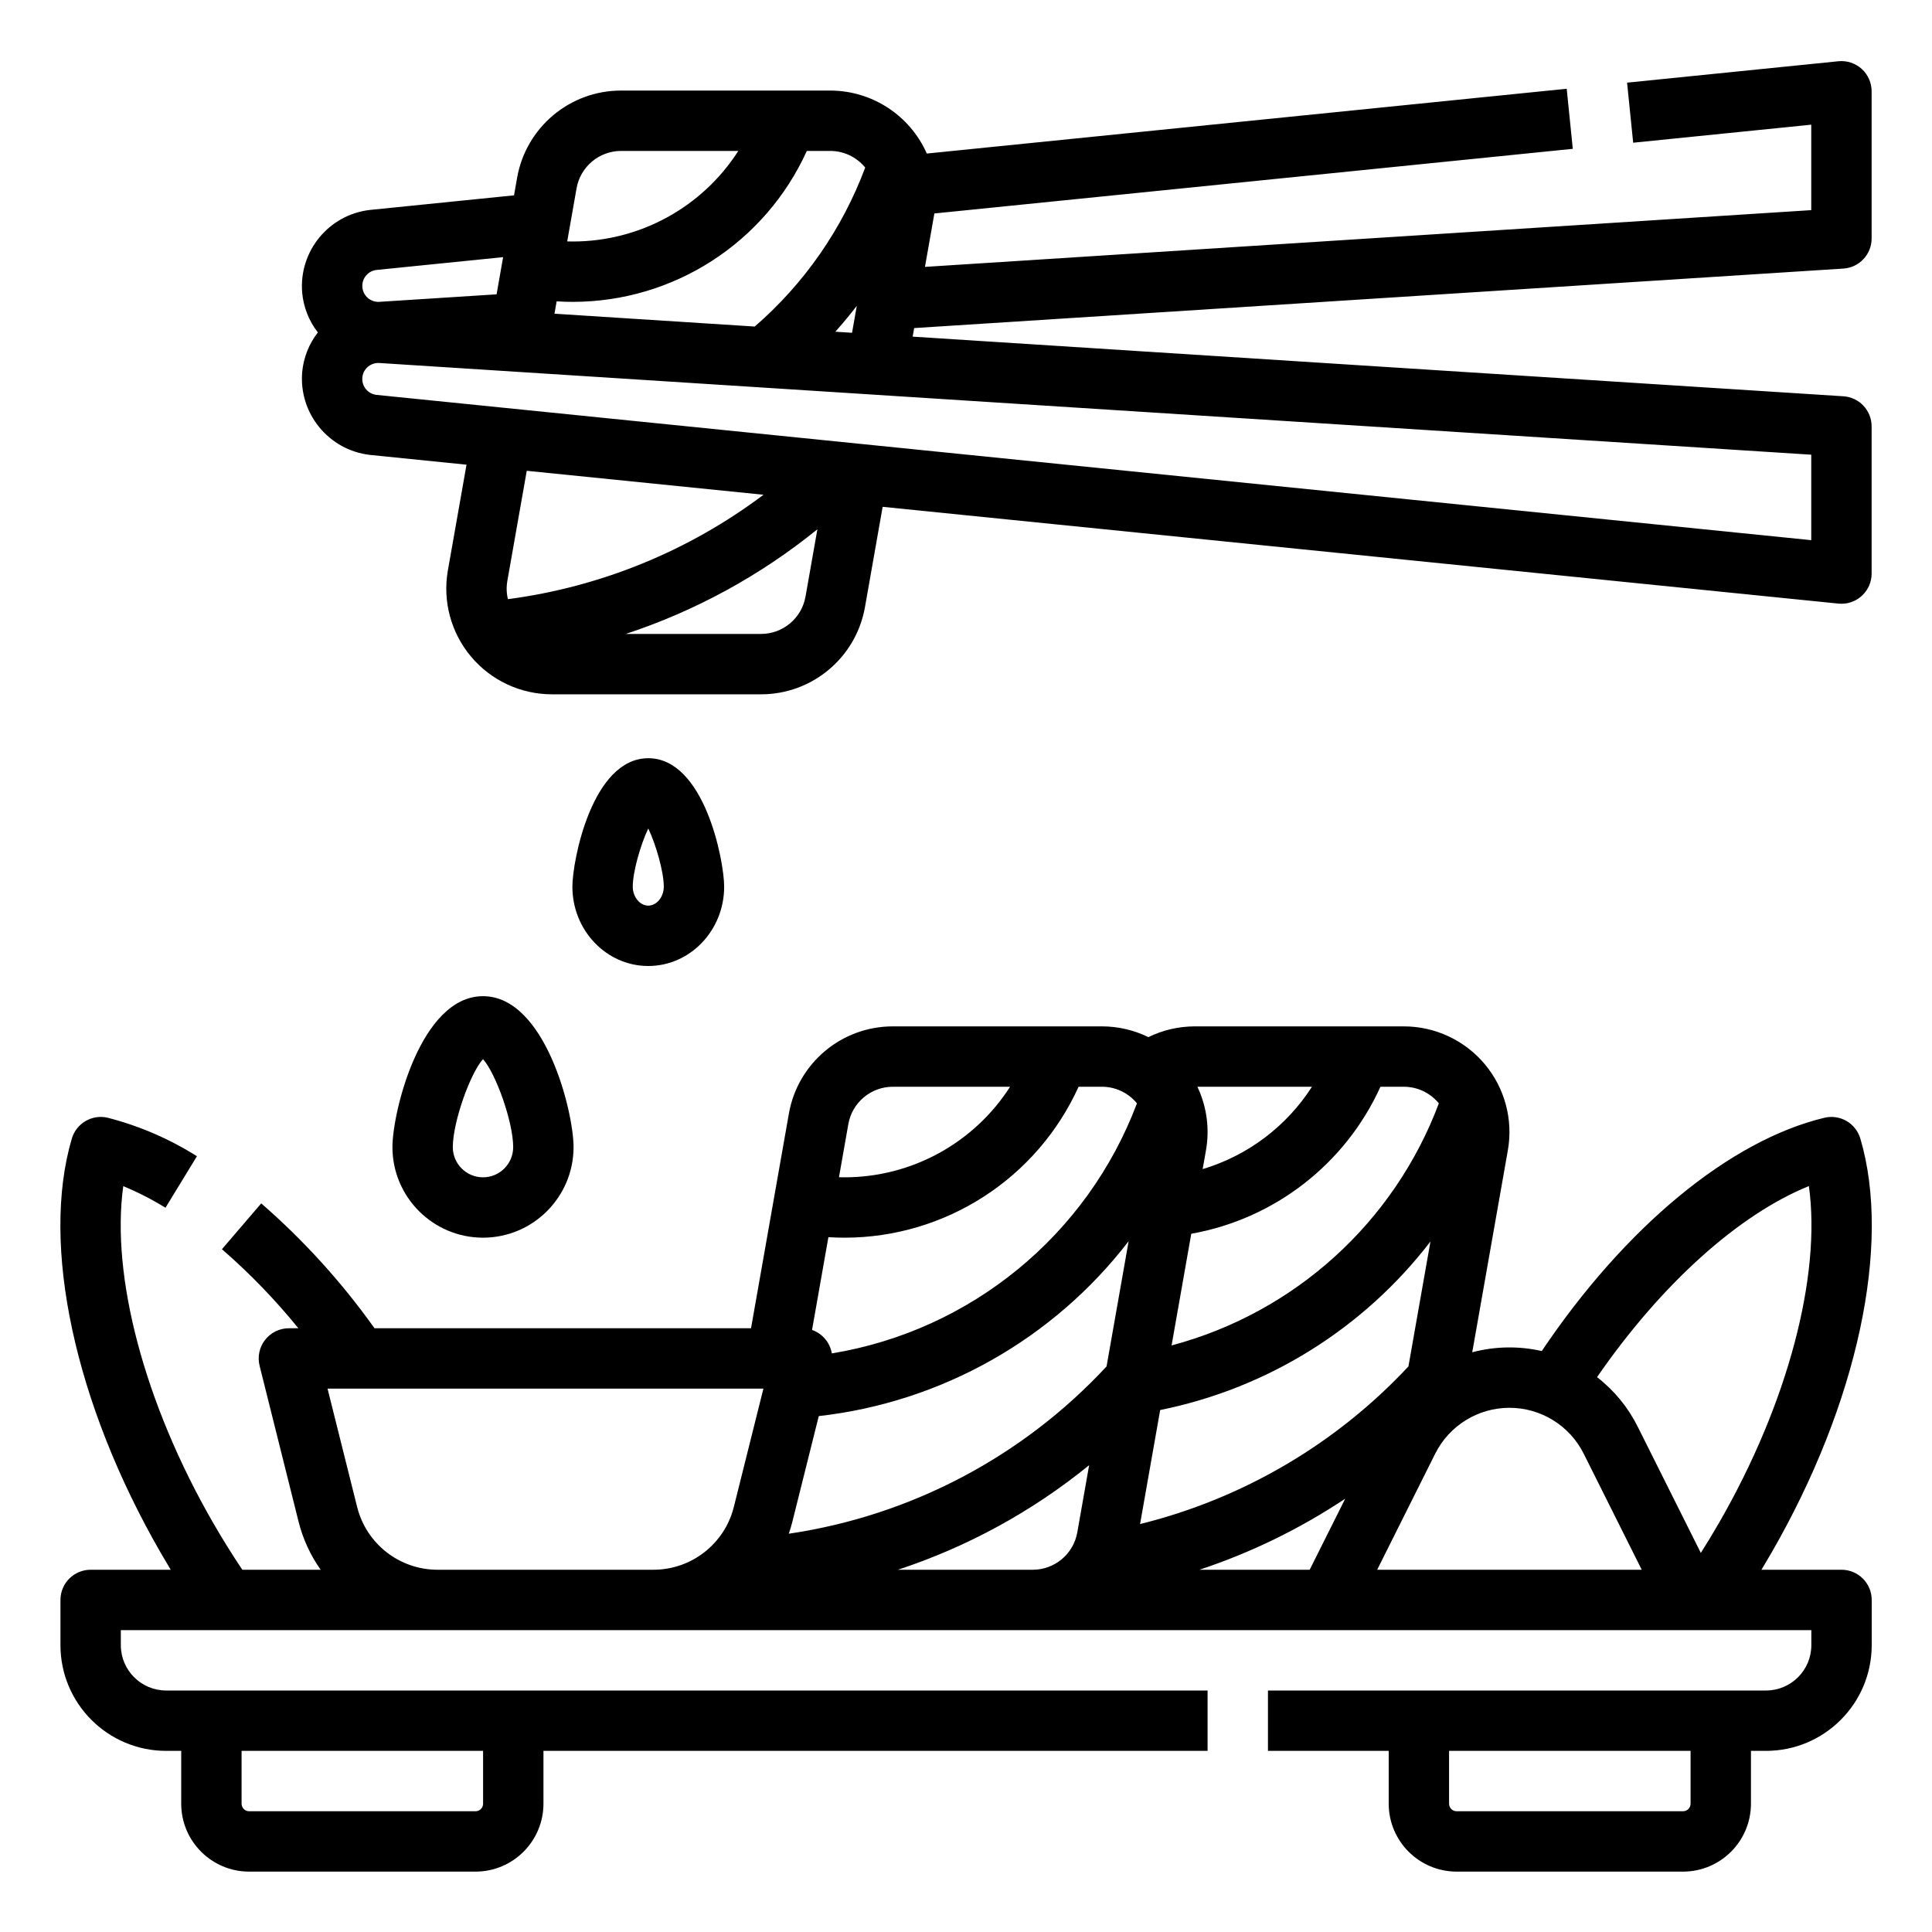
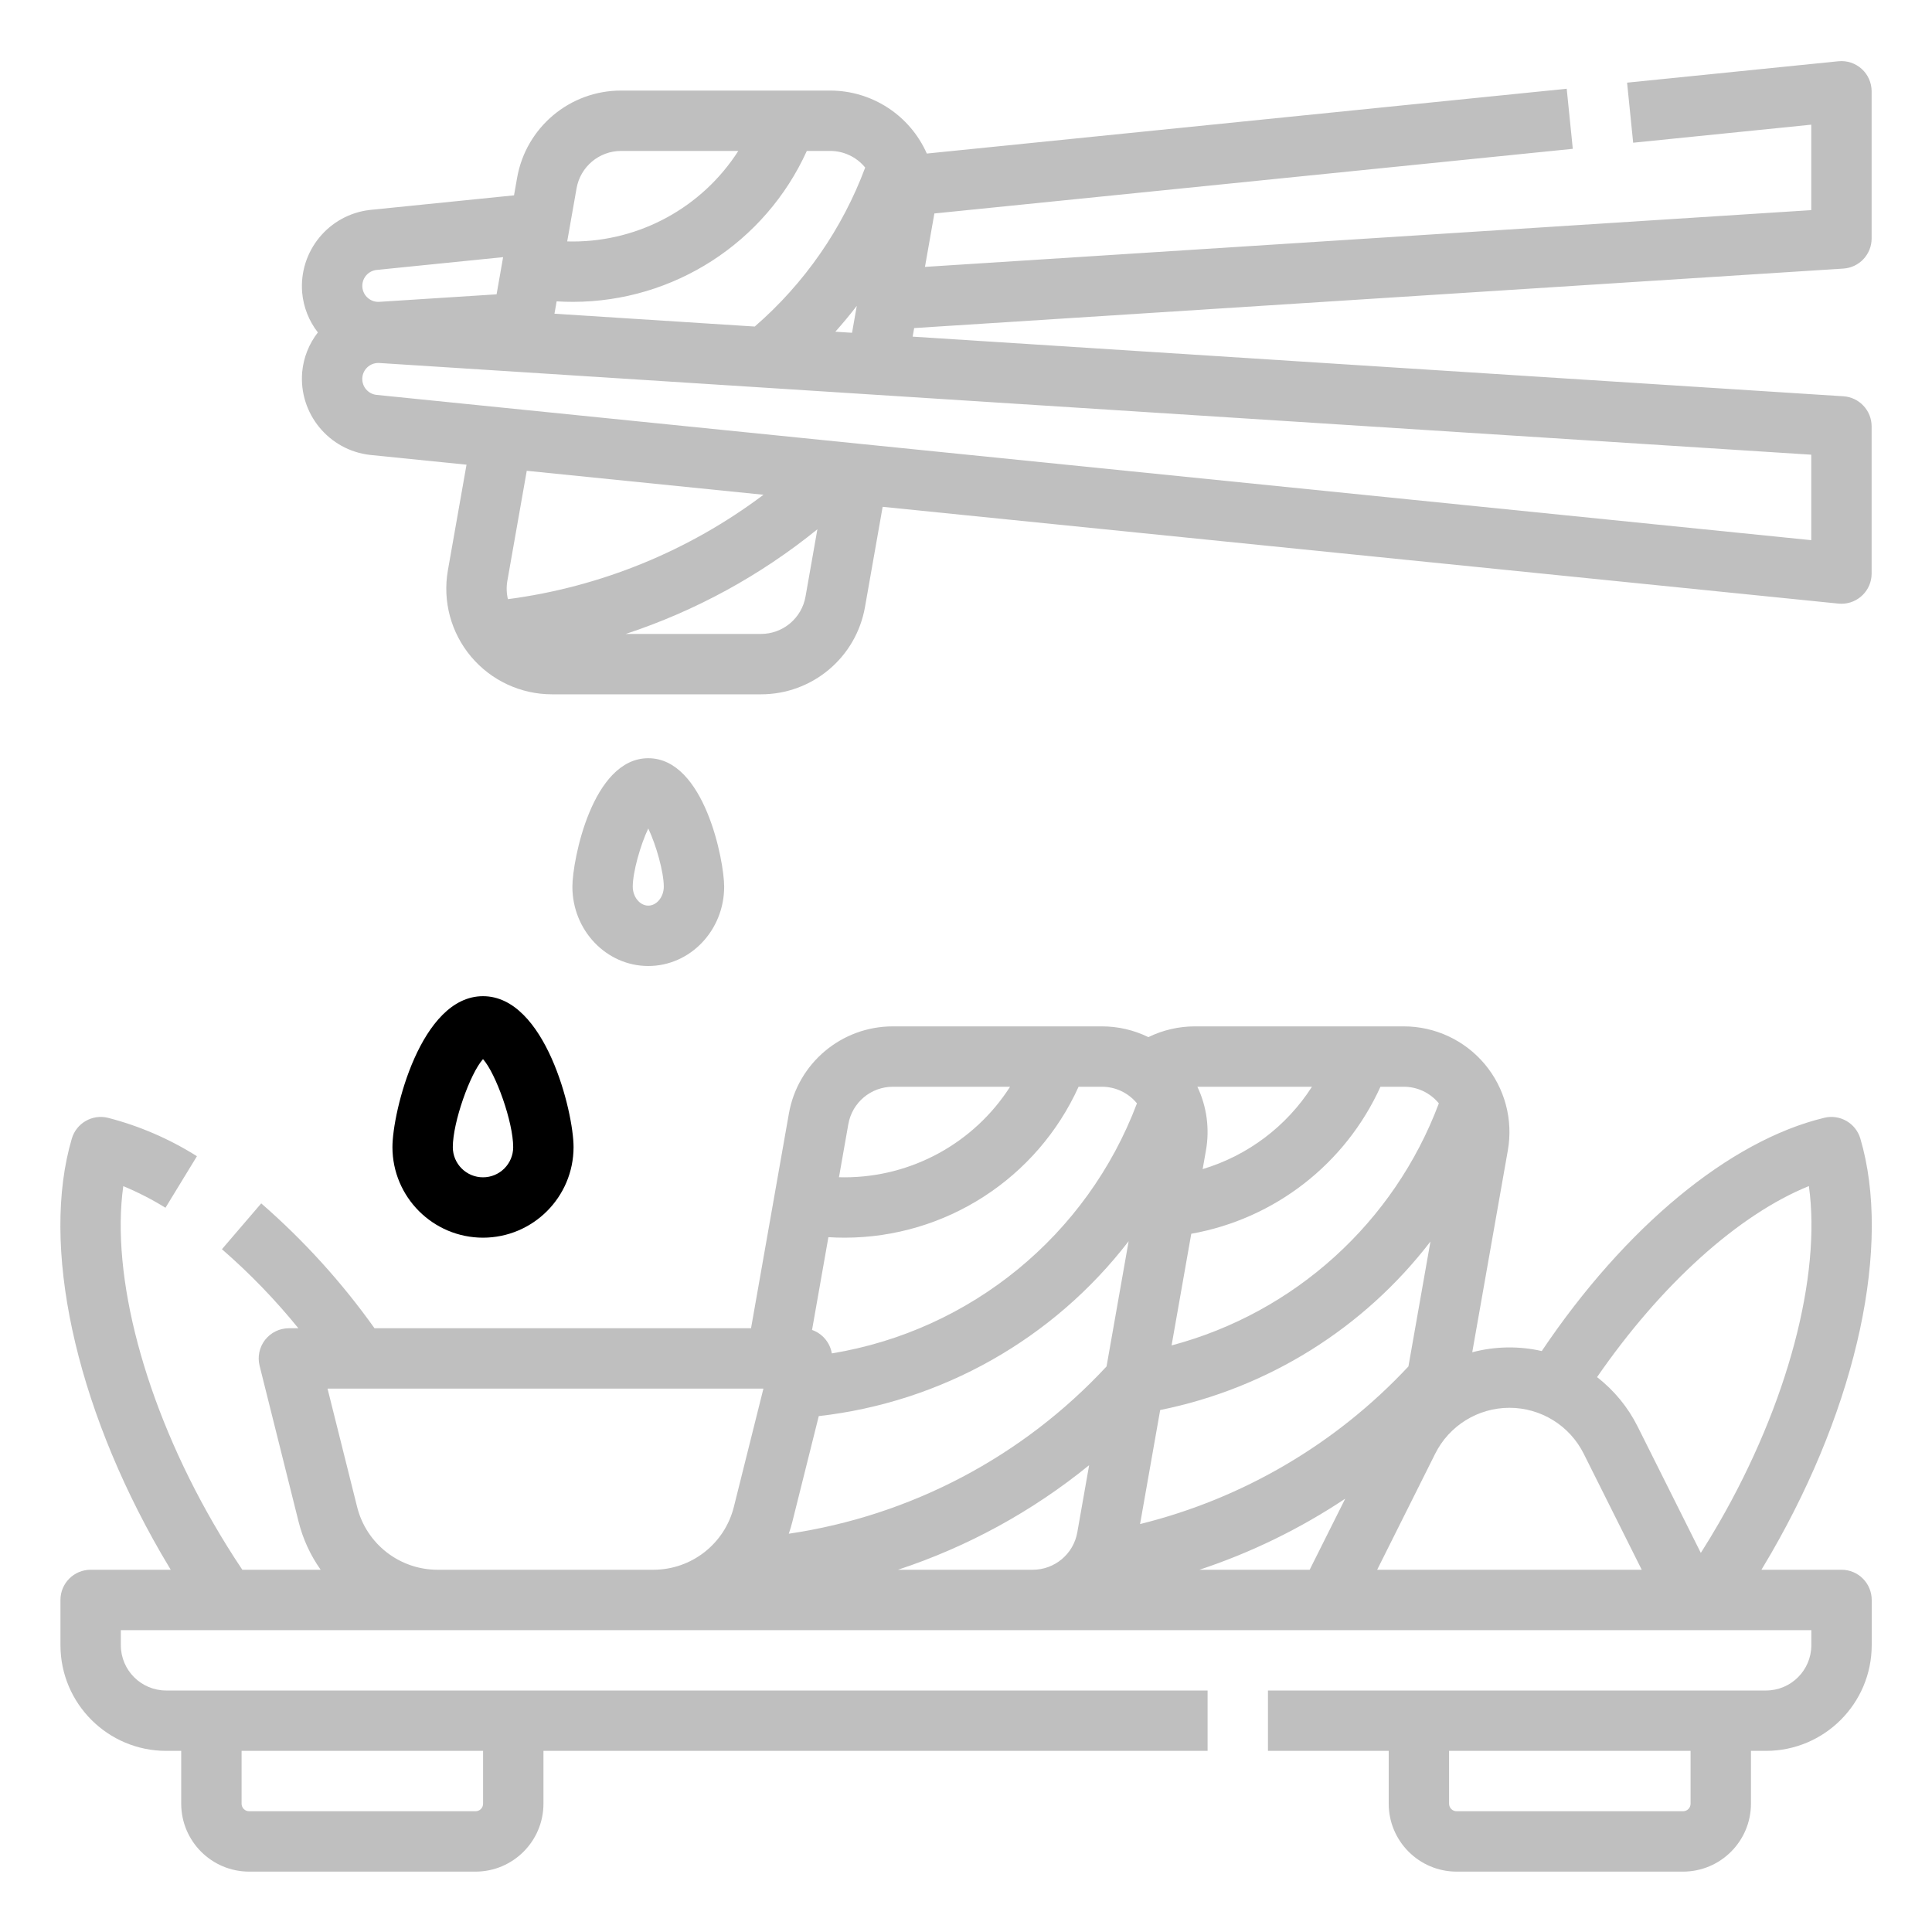
<svg xmlns="http://www.w3.org/2000/svg" id="Line_expand" data-name="Line expand" width="512" height="512" viewBox="0 0 512 512">
  <g id="_03_copy_3" data-name="03 copy 3">
    <g>
-       <path d="M488.511,71.176A8,8,0,0,0,496,63.192v-39a8,8,0,0,0-8.806-7.959l-56,5.67,1.612,15.919L480,33.042V55.688L245.124,70.729l2.445-13.867c.017-.1.034-.194.05-.291L416.806,39.44l-1.612-15.919L245.615,40.692A28.028,28.028,0,0,0,220,24H164.612a27.96,27.96,0,0,0-27.575,23.138l-.816,4.631L98.037,55.635A20.351,20.351,0,0,0,80.081,77.562,20.057,20.057,0,0,0,84.238,88.1,20.055,20.055,0,0,0,80.081,98.63,20.364,20.364,0,0,0,98.1,120.562l25.532,2.586-4.936,27.99A28,28,0,0,0,146.273,184h55.384a27.959,27.959,0,0,0,27.574-23.138l4.681-26.548,253.282,25.645q.4.04.806.041a8,8,0,0,0,8-8V113a8,8,0,0,0-7.489-7.984l-246.647-15.8.4-2.273ZM229.187,44.287l.1.116a103.755,103.755,0,0,1-29.276,42.135l-53.071-3.4.577-3.276q2.155.135,4.317.136a68.139,68.139,0,0,0,61.984-40H220A11.969,11.969,0,0,1,229.187,44.287ZM164.612,40H195.66a52.124,52.124,0,0,1-43.83,24q-.759,0-1.515-.023l2.479-14.061A11.982,11.982,0,0,1,164.612,40Zm-64.9,31.547,33.619-3.4L131.6,78l-31.058,1.989a4.243,4.243,0,0,1-.823-8.442Zm102.624,59.57A143.889,143.889,0,0,1,134.6,158.786a11.994,11.994,0,0,1-.143-4.87l5.14-29.152ZM201.657,168H165.835a160.278,160.278,0,0,0,50.781-27.736l-3.142,17.82A11.982,11.982,0,0,1,201.657,168ZM480,143.149l-380.219-38.5a4.242,4.242,0,0,1,.5-8.458c.1,0,.2,0,.3.011L480,120.5ZM221.374,87.907q2.971-3.324,5.683-6.851L225.8,88.19Z" />
-       <path d="M488.022,416H466.8q1.306-2.156,2.568-4.339c22.9-39.665,31.959-81.787,23.642-109.929a8,8,0,0,0-9.544-5.51c-25.136,6.051-52.794,28.974-74.884,61.82a38.606,38.606,0,0,0-18.422.322l9.434-53.5A28,28,0,0,0,372.016,272H316.633a28.083,28.083,0,0,0-12.3,2.849A27.983,27.983,0,0,0,292.016,272H236.633a27.96,27.96,0,0,0-27.574,23.138L199.032,352H99.248a189.64,189.64,0,0,0-30.019-33.092L58.815,331.054A167.09,167.09,0,0,1,79.071,352H76.558a8,8,0,0,0-7.762,9.94l10.319,41.276A38.014,38.014,0,0,0,84.982,416H64.218c-2.677-3.993-5.253-8.129-7.683-12.339C38.253,372,29.362,338.113,32.668,314.338a78.676,78.676,0,0,1,11.185,5.728L52.19,306.41a83.253,83.253,0,0,0-23.61-10.188,8,8,0,0,0-9.544,5.51c-8.317,28.142.742,70.264,23.642,109.929q1.26,2.182,2.568,4.339H24.022a8,8,0,0,0-8,8v12a28.031,28.031,0,0,0,28,28h4v14a18.02,18.02,0,0,0,18,18h60a18.021,18.021,0,0,0,18-18V464h176V448h-276a12.013,12.013,0,0,1-12-12v-4h448v4a12.014,12.014,0,0,1-12,12h-132v16h32v14a18.02,18.02,0,0,0,18,18h60a18.021,18.021,0,0,0,18-18V464h4a28.032,28.032,0,0,0,28-28V424A8,8,0,0,0,488.022,416Zm-360,48v14a2,2,0,0,1-2,2h-60a2,2,0,0,1-2-2V464ZM479.374,314.322c3.311,23.775-5.579,57.666-23.866,89.339q-2.3,3.992-4.773,7.878L434.01,378.088a38.049,38.049,0,0,0-10.776-13.135C440.239,340.32,460.754,321.859,479.374,314.322ZM317.866,416A161.043,161.043,0,0,0,356.5,397.164L347.077,416Zm-108.828-9.548q.547-1.584.962-3.236l6.984-27.935a120.72,120.72,0,0,0,82.116-46.35l-5.852,33.188A143.428,143.428,0,0,1,209.038,406.452Zm164.21-44.333a144.871,144.871,0,0,1-71.119,41.772l5.329-30.219a120.3,120.3,0,0,0,71.627-44.657ZM317.319,288h30.363a52.211,52.211,0,0,1-28.966,21.826l.875-4.964A27.93,27.93,0,0,0,317.319,288Zm63.89,4.287.1.116a104.281,104.281,0,0,1-70.829,64.151l5.219-29.595A68.177,68.177,0,0,0,365.835,288h6.181A11.971,11.971,0,0,1,381.209,292.287Zm-80,0c.032.038.064.076.095.115a104.573,104.573,0,0,1-80.859,66.265,8,8,0,0,0-5.245-6.218l4.335-24.585q2.156.135,4.316.136a68.138,68.138,0,0,0,61.984-40h6.181A11.971,11.971,0,0,1,301.209,292.287ZM236.633,288h31.049a52.126,52.126,0,0,1-43.831,24q-.757,0-1.515-.023l2.48-14.061A11.982,11.982,0,0,1,236.633,288ZM115.981,416a21.968,21.968,0,0,1-21.343-16.665L86.8,368H202.312l-7.834,31.335A21.97,21.97,0,0,1,173.134,416Zm121.983,0a159.169,159.169,0,0,0,50.669-27.711l-3.137,17.8A11.983,11.983,0,0,1,273.678,416Zm127,0,15.378-30.757a22,22,0,0,1,39.355,0L435.077,416Zm83.056,62a2,2,0,0,1-2,2h-60a2,2,0,0,1-2-2V464h64Z" />
+       <style>
+ 	.sushi {
+ 	fill: #BFBFBF;
+ 	}
+ 
+ </style>
+       <path class="sushi" d="M488.511,71.176A8,8,0,0,0,496,63.192v-39a8,8,0,0,0-8.806-7.959l-56,5.67,1.612,15.919L480,33.042V55.688L245.124,70.729l2.445-13.867c.017-.1.034-.194.05-.291L416.806,39.44l-1.612-15.919L245.615,40.692A28.028,28.028,0,0,0,220,24H164.612a27.96,27.96,0,0,0-27.575,23.138l-.816,4.631L98.037,55.635A20.351,20.351,0,0,0,80.081,77.562,20.057,20.057,0,0,0,84.238,88.1,20.055,20.055,0,0,0,80.081,98.63,20.364,20.364,0,0,0,98.1,120.562l25.532,2.586-4.936,27.99A28,28,0,0,0,146.273,184h55.384a27.959,27.959,0,0,0,27.574-23.138l4.681-26.548,253.282,25.645q.4.04.806.041a8,8,0,0,0,8-8V113a8,8,0,0,0-7.489-7.984l-246.647-15.8.4-2.273ZM229.187,44.287l.1.116a103.755,103.755,0,0,1-29.276,42.135l-53.071-3.4.577-3.276q2.155.135,4.317.136a68.139,68.139,0,0,0,61.984-40H220A11.969,11.969,0,0,1,229.187,44.287ZM164.612,40H195.66a52.124,52.124,0,0,1-43.83,24q-.759,0-1.515-.023l2.479-14.061A11.982,11.982,0,0,1,164.612,40Zm-64.9,31.547,33.619-3.4L131.6,78l-31.058,1.989a4.243,4.243,0,0,1-.823-8.442Zm102.624,59.57A143.889,143.889,0,0,1,134.6,158.786a11.994,11.994,0,0,1-.143-4.87l5.14-29.152ZM201.657,168H165.835a160.278,160.278,0,0,0,50.781-27.736l-3.142,17.82A11.982,11.982,0,0,1,201.657,168ZM480,143.149l-380.219-38.5a4.242,4.242,0,0,1,.5-8.458c.1,0,.2,0,.3.011L480,120.5ZM221.374,87.907q2.971-3.324,5.683-6.851L225.8,88.19Z" />
+       <path class="sushi" d="M488.022,416H466.8q1.306-2.156,2.568-4.339c22.9-39.665,31.959-81.787,23.642-109.929a8,8,0,0,0-9.544-5.51c-25.136,6.051-52.794,28.974-74.884,61.82a38.606,38.606,0,0,0-18.422.322l9.434-53.5A28,28,0,0,0,372.016,272H316.633a28.083,28.083,0,0,0-12.3,2.849A27.983,27.983,0,0,0,292.016,272H236.633a27.96,27.96,0,0,0-27.574,23.138L199.032,352H99.248a189.64,189.64,0,0,0-30.019-33.092L58.815,331.054A167.09,167.09,0,0,1,79.071,352H76.558a8,8,0,0,0-7.762,9.94l10.319,41.276A38.014,38.014,0,0,0,84.982,416H64.218c-2.677-3.993-5.253-8.129-7.683-12.339C38.253,372,29.362,338.113,32.668,314.338a78.676,78.676,0,0,1,11.185,5.728L52.19,306.41a83.253,83.253,0,0,0-23.61-10.188,8,8,0,0,0-9.544,5.51c-8.317,28.142.742,70.264,23.642,109.929q1.26,2.182,2.568,4.339H24.022a8,8,0,0,0-8,8v12a28.031,28.031,0,0,0,28,28h4v14a18.02,18.02,0,0,0,18,18h60a18.021,18.021,0,0,0,18-18V464h176V448h-276a12.013,12.013,0,0,1-12-12v-4h448v4a12.014,12.014,0,0,1-12,12h-132v16h32v14a18.02,18.02,0,0,0,18,18h60a18.021,18.021,0,0,0,18-18V464h4a28.032,28.032,0,0,0,28-28V424A8,8,0,0,0,488.022,416Zm-360,48v14a2,2,0,0,1-2,2h-60a2,2,0,0,1-2-2V464ZM479.374,314.322c3.311,23.775-5.579,57.666-23.866,89.339q-2.3,3.992-4.773,7.878L434.01,378.088a38.049,38.049,0,0,0-10.776-13.135C440.239,340.32,460.754,321.859,479.374,314.322ZM317.866,416A161.043,161.043,0,0,0,356.5,397.164L347.077,416Zm-108.828-9.548q.547-1.584.962-3.236l6.984-27.935a120.72,120.72,0,0,0,82.116-46.35l-5.852,33.188A143.428,143.428,0,0,1,209.038,406.452Zm164.21-44.333a144.871,144.871,0,0,1-71.119,41.772l5.329-30.219a120.3,120.3,0,0,0,71.627-44.657ZM317.319,288h30.363a52.211,52.211,0,0,1-28.966,21.826l.875-4.964A27.93,27.93,0,0,0,317.319,288Zm63.89,4.287.1.116a104.281,104.281,0,0,1-70.829,64.151l5.219-29.595A68.177,68.177,0,0,0,365.835,288h6.181A11.971,11.971,0,0,1,381.209,292.287Zm-80,0c.032.038.064.076.095.115a104.573,104.573,0,0,1-80.859,66.265,8,8,0,0,0-5.245-6.218l4.335-24.585q2.156.135,4.316.136a68.138,68.138,0,0,0,61.984-40h6.181A11.971,11.971,0,0,1,301.209,292.287ZM236.633,288h31.049a52.126,52.126,0,0,1-43.831,24q-.757,0-1.515-.023l2.48-14.061A11.982,11.982,0,0,1,236.633,288ZM115.981,416a21.968,21.968,0,0,1-21.343-16.665L86.8,368H202.312l-7.834,31.335A21.97,21.97,0,0,1,173.134,416Zm121.983,0a159.169,159.169,0,0,0,50.669-27.711l-3.137,17.8A11.983,11.983,0,0,1,273.678,416Zm127,0,15.378-30.757a22,22,0,0,1,39.355,0L435.077,416Zm83.056,62a2,2,0,0,1-2,2h-60a2,2,0,0,1-2-2V464h64Z" />
      <path d="M128,328a24.027,24.027,0,0,1-24-24c0-9.316,7.481-40,24-40s24,30.684,24,40A24.027,24.027,0,0,1,128,328Zm0-47.324c-3.43,3.836-8,16.717-8,23.324a8,8,0,0,0,16,0C136,297.393,131.43,284.512,128,280.676Z" />
-       <path d="M171.8,256c-11.089,0-20.111-9.43-20.111-21.021,0-6.93,5.249-34.043,20.111-34.043s20.111,27.113,20.111,34.043C191.911,246.57,182.889,256,171.8,256Zm0-36.444c-2.055,4.3-4.111,11.5-4.111,15.423,0,2.722,1.883,5.021,4.111,5.021s4.111-2.3,4.111-5.021C175.911,231.06,173.855,223.859,171.8,219.556Z" />
+       <path class="sushi" d="M171.8,256c-11.089,0-20.111-9.43-20.111-21.021,0-6.93,5.249-34.043,20.111-34.043s20.111,27.113,20.111,34.043C191.911,246.57,182.889,256,171.8,256Zm0-36.444c-2.055,4.3-4.111,11.5-4.111,15.423,0,2.722,1.883,5.021,4.111,5.021s4.111-2.3,4.111-5.021C175.911,231.06,173.855,223.859,171.8,219.556Z" />
    </g>
  </g>
</svg>
